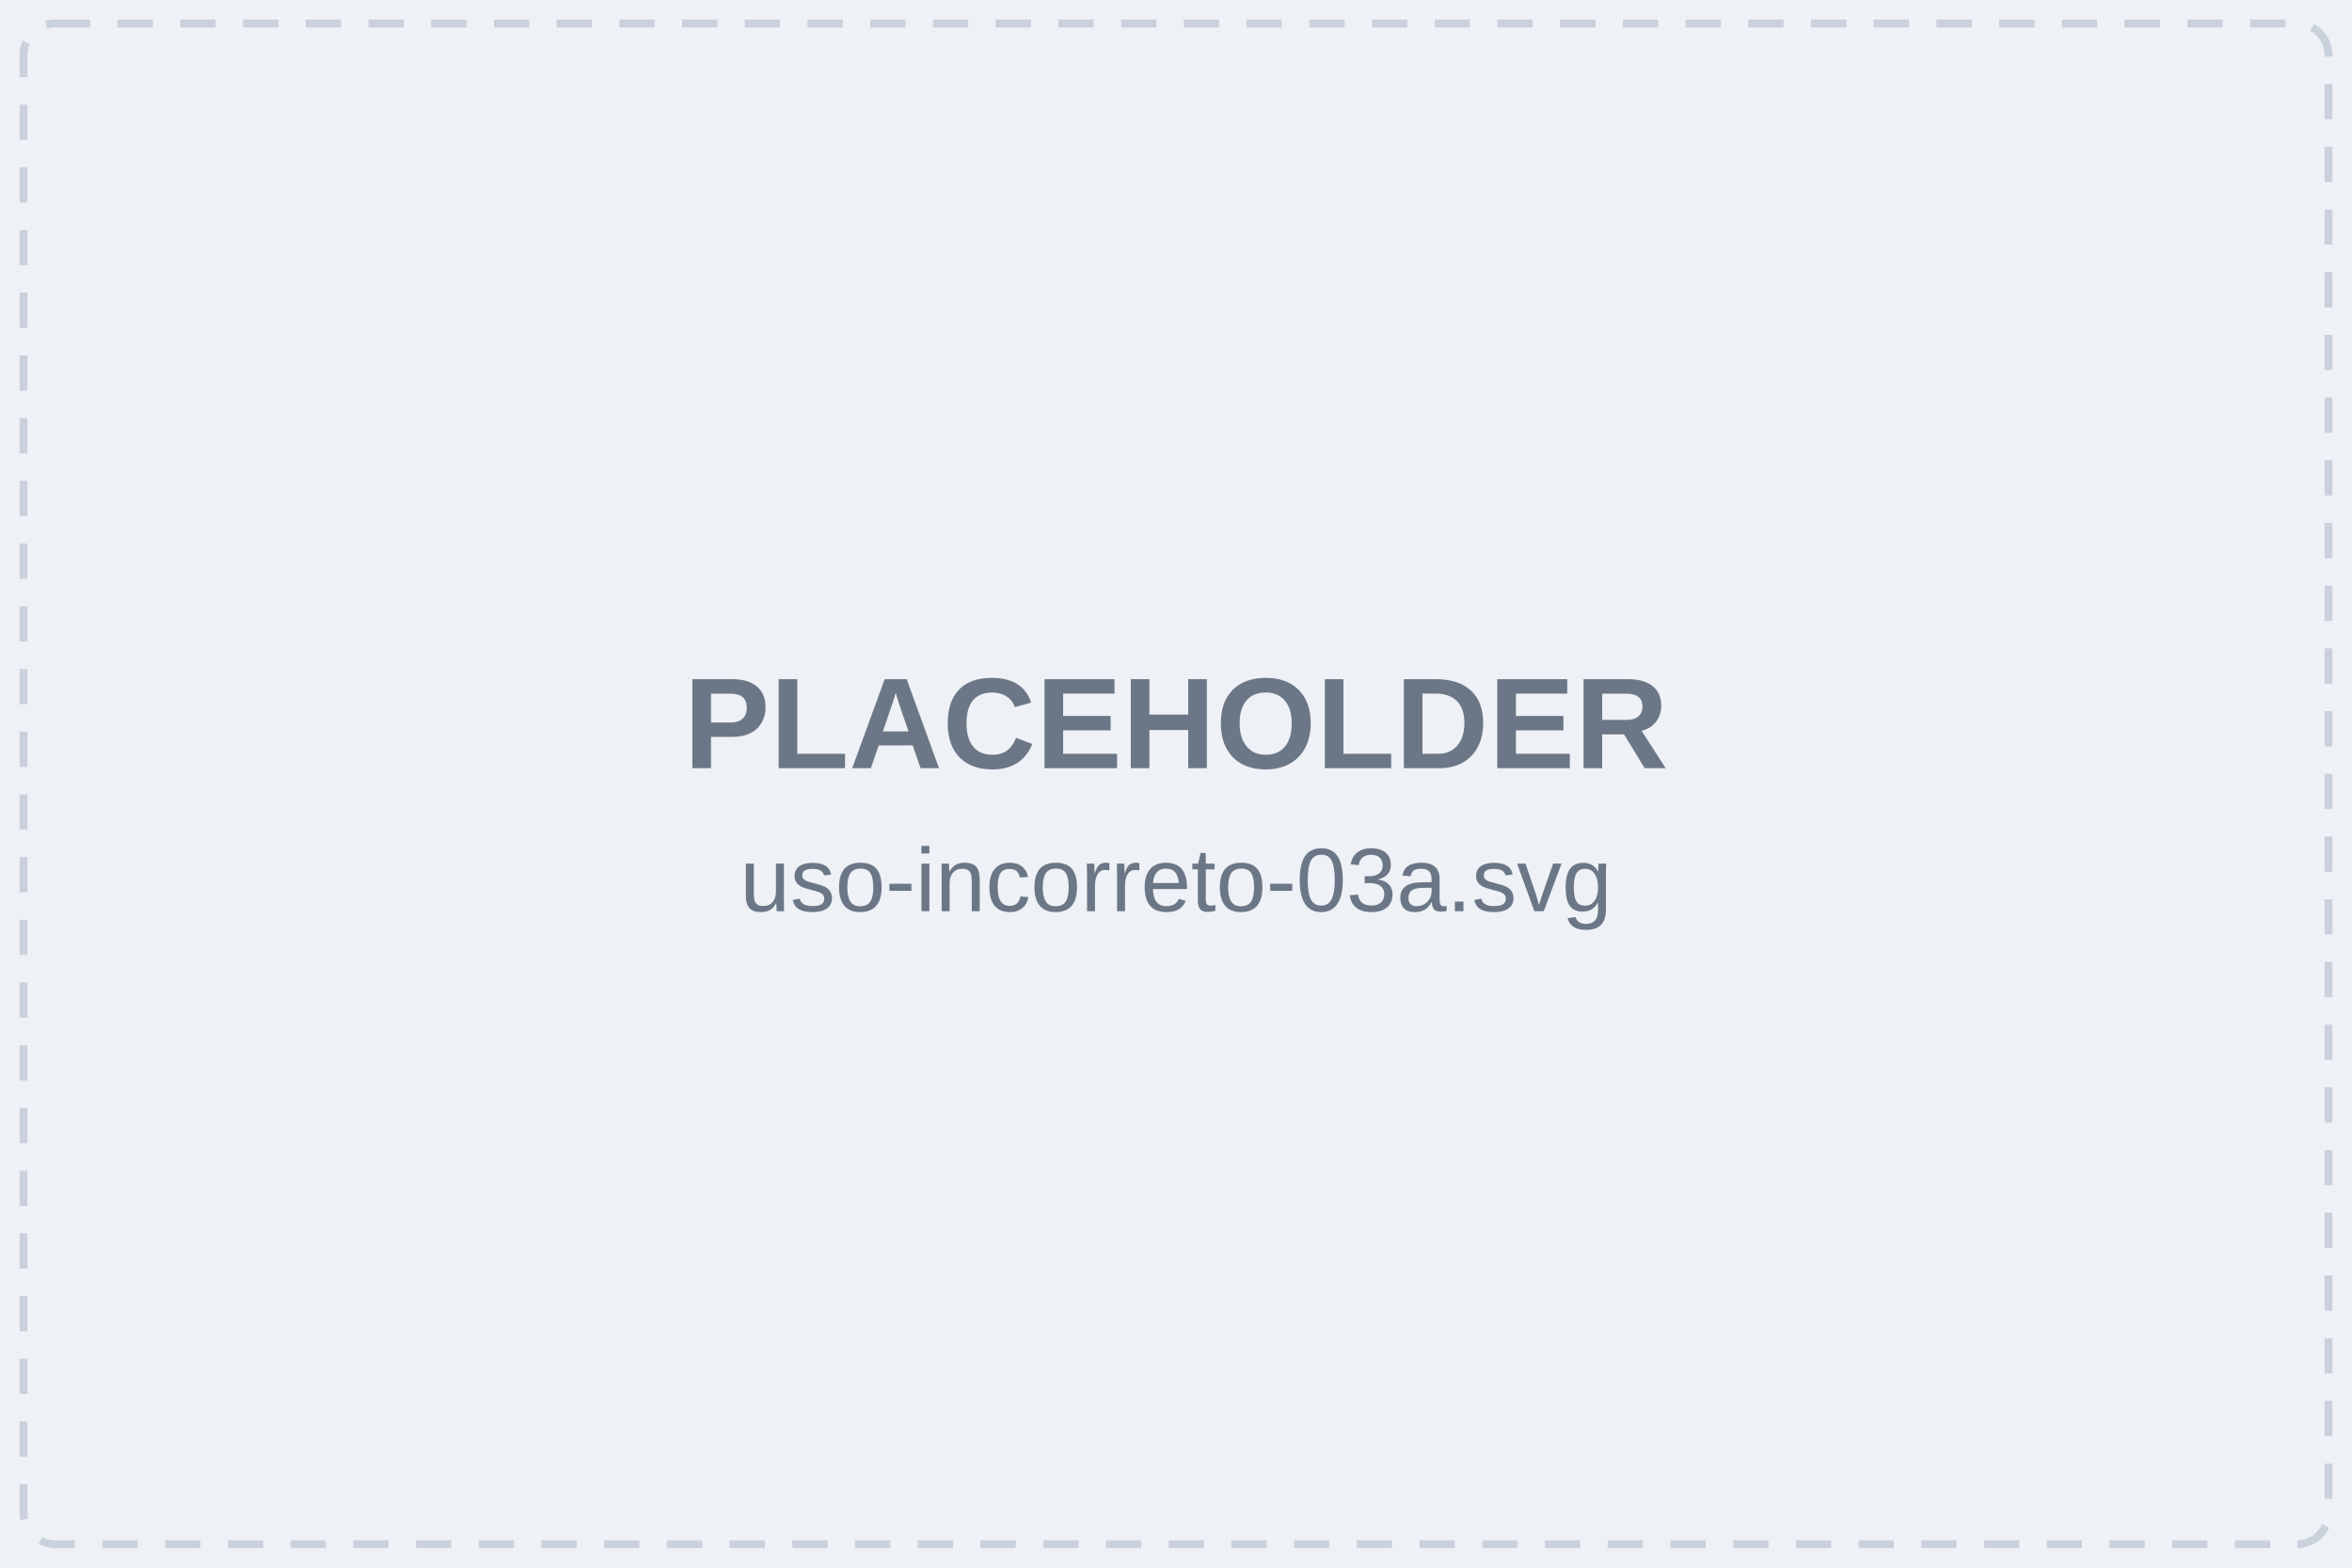
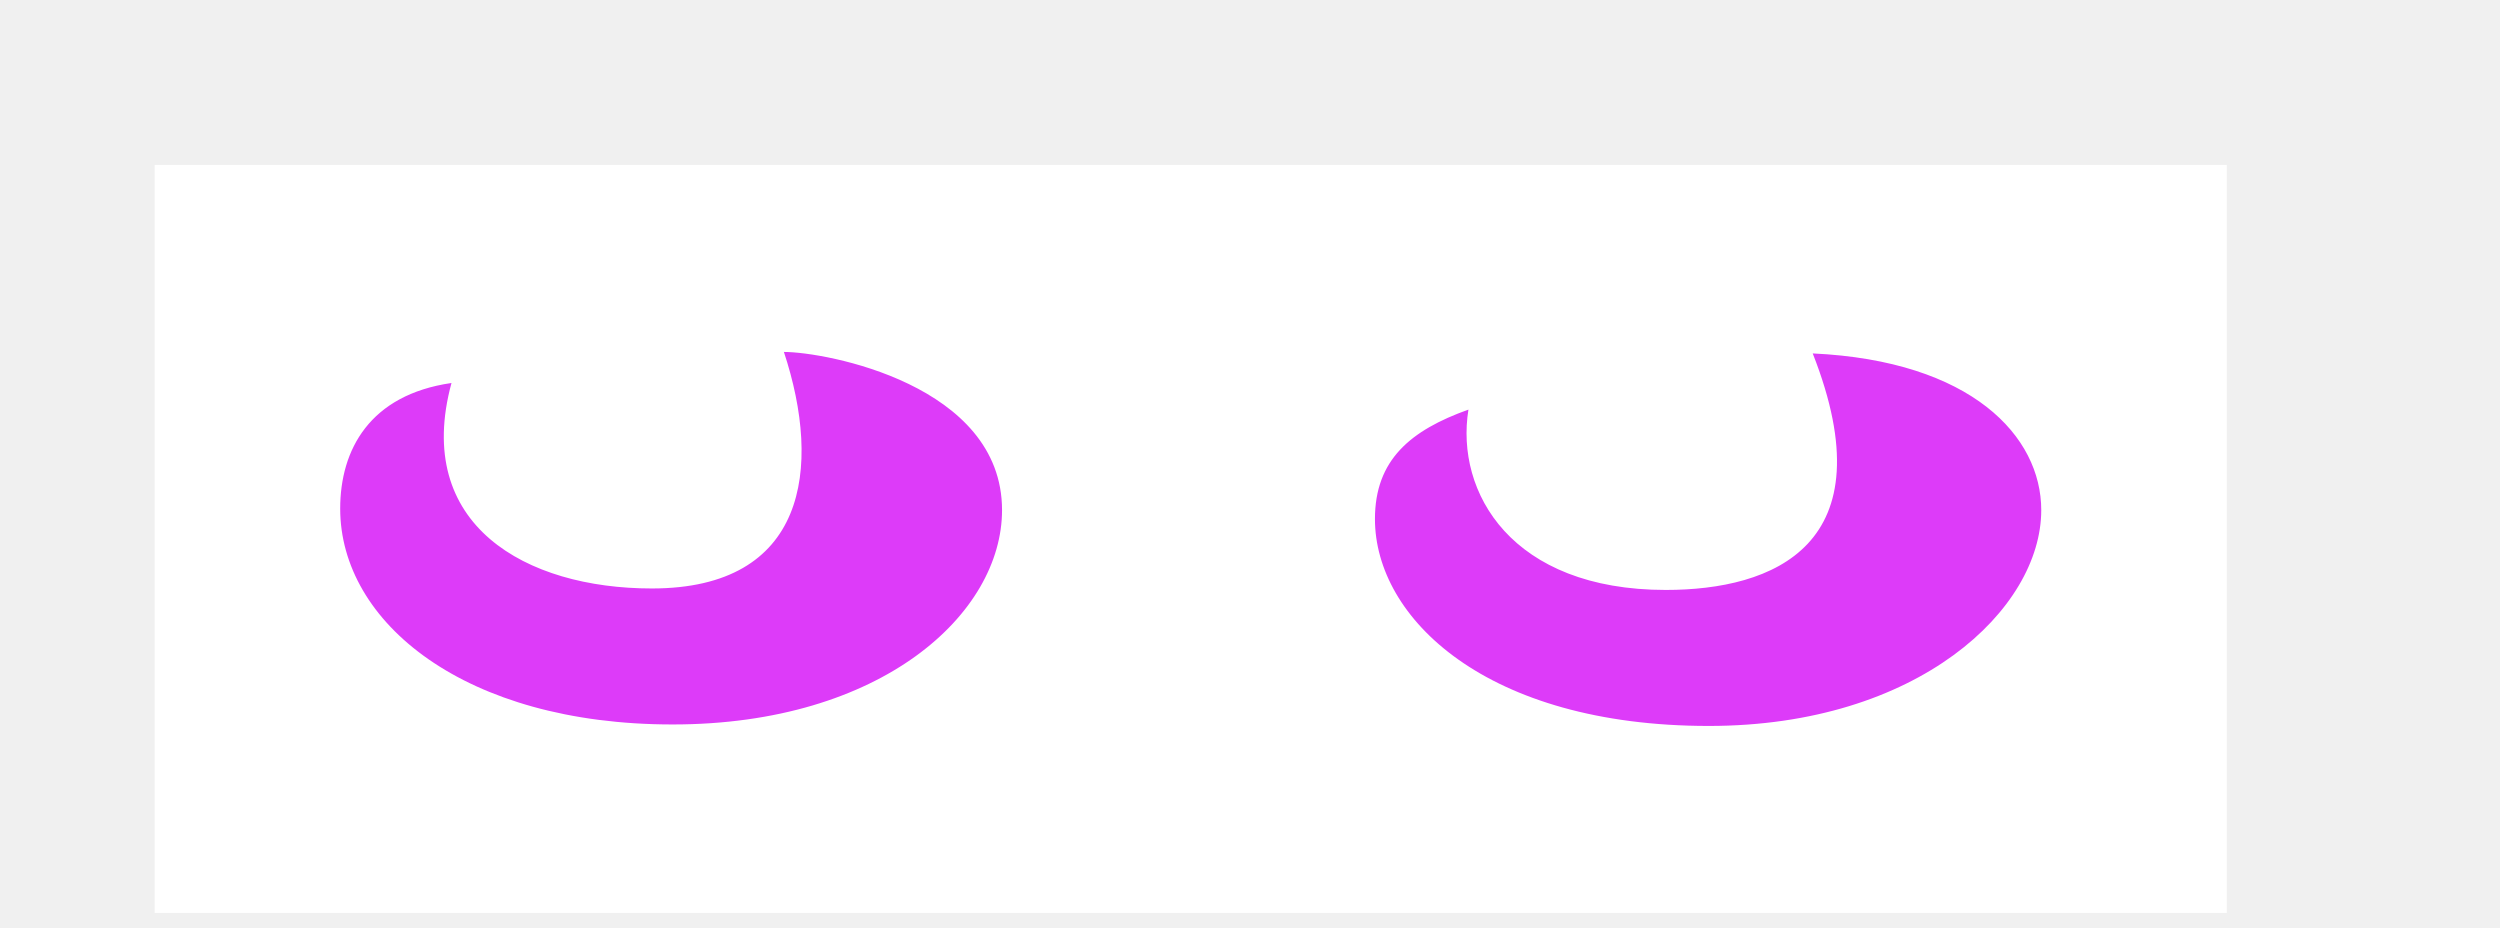
- <svg xmlns="http://www.w3.org/2000/svg" viewBox="0 0 1200 800">
-   <rect width="1200" height="800" fill="#EEF1F5" />
-   <rect x="12" y="12" width="1176" height="776" rx="16" fill="none" stroke="#C9D1DC" stroke-width="4" stroke-dasharray="18 14" />
-   <text x="600" y="392" text-anchor="middle" font-family="Arial, sans-serif" font-size="66" font-weight="700" fill="#6B7787">PLACEHOLDER</text>
-   <text x="600" y="465" text-anchor="middle" font-family="Arial, sans-serif" font-size="46" fill="#6B7787">uso-incorreto-03a.svg</text>
+ <svg xmlns="http://www.w3.org/2000/svg" version="1.1" width="485" height="180" viewBox="0 0 485 180">
+   <defs>
+     <clipPath id="clip_1">
+       <path transform="matrix(1,0,0,-1,-90,300)" d="M90 120H575V300H90Z" clip-rule="evenodd" />
+     </clipPath>
+     <clipPath id="clip_2">
+       <path transform="matrix(1,0,0,-1,-90,300)" d="M0 0H1920V1200H0Z" />
+     </clipPath>
+     <clipPath id="clip_3">
+       <path transform="matrix(1,0,0,-1,-90,300)" d="M0 0H1920V1200H0Z" />
+     </clipPath>
+     <clipPath id="clip_4">
+       <path transform="matrix(1,0,0,-1,-90,300)" d="M0 0H1920V1200H0Z" />
+     </clipPath>
+     <clipPath id="clip_5">
+       <path transform="matrix(1,0,0,-1,-90,300)" d="M0 0H1920V1200H0Z" />
+     </clipPath>
+     <clipPath id="clip_6">
+       <path transform="matrix(1,0,0,-1,-90,300)" d="M0 0H1920V1200H0Z" />
+     </clipPath>
+     <clipPath id="clip_7">
+       <path transform="matrix(1,0,0,-1,-90,300)" d="M0 0H1920V1200H0Z" />
+     </clipPath>
+     <clipPath id="clip_8">
+       <path transform="matrix(1,0,0,-1,-90,300)" d="M0 0H1920V1200H0Z" />
+     </clipPath>
+     <clipPath id="clip_9">
+       <path transform="matrix(1,0,0,-1,-90,300)" d="M0 0H1920V1200H0Z" />
+     </clipPath>
+     <clipPath id="clip_10">
+       <path transform="matrix(1,0,0,-1,-90,300)" d="M0 0H1920V1200H0Z" />
+     </clipPath>
+     <clipPath id="clip_11">
+       <path transform="matrix(1,0,0,-1,-90,300)" d="M0 0H1920V1200H0Z" />
+     </clipPath>
+     <clipPath id="clip_12">
+       <path transform="matrix(1,0,0,-1,-90,300)" d="M0 0H1920V1200H0Z" />
+     </clipPath>
+     <clipPath id="clip_13">
+       <path transform="matrix(1,0,0,-1,-90,300)" d="M0 0H1920V1200H0Z" />
+     </clipPath>
+     <clipPath id="clip_14">
+       <path transform="matrix(1,0,0,-1,-90,300)" d="M0 0H1920V1200H0Z" />
+     </clipPath>
+   </defs>
+   <g clip-path="url(#clip_1)">
+     <g clip-path="url(#clip_2)">
+ </g>
+     <path transform="matrix(1,0,0,-1,-90,300)" d="M522 122.888H120V268H522Z" fill="#ffffff" />
+     <g clip-path="url(#clip_3)">
+       <path transform="matrix(1,0,0,-1,351.6672,68.5645)" d="M0 0C30.804-1.434 44.335-16.06 44.335-30.399 44.335-49.614 20.439-72.27-20.153-72.27-63.335-72.27-84.927-51.334-84.927-32.12-84.927-20.648-78.017-14.913-66.79-10.898-69.381-26.958-58.441-45.885-28.501-45.885-7.774-45.885 14.682-37.282 0 0M-199.591 .287C-191.53 .287-157.271-6.022-157.271-30.399-157.271-50.474-180.591-71.982-221.183-71.982-261.487-71.982-285.669-52.195-285.669-30.112-285.669-18.641-279.912-8.03-264.078-5.736-271.563-33.267-249.683-45.599-225.213-45.599-195.273-45.599-192.106-22.369-199.591 .287" fill="#dd3bf9" />
+     </g>
+     <g clip-path="url(#clip_4)">
+ 
+ </g>
+     <g clip-path="url(#clip_5)">
+ </g>
+     <g clip-path="url(#clip_6)">
+ 
+ </g>
+     <g clip-path="url(#clip_7)">
+ </g>
+     <g clip-path="url(#clip_8)">
+ </g>
+     <g clip-path="url(#clip_9)">
+ </g>
+     <g clip-path="url(#clip_10)">
+ </g>
+     <g clip-path="url(#clip_11)">
+ </g>
+     <g clip-path="url(#clip_12)">
+ </g>
+     <g clip-path="url(#clip_13)">
+ </g>
+     <g clip-path="url(#clip_14)">
+ </g>
+   </g>
</svg>
